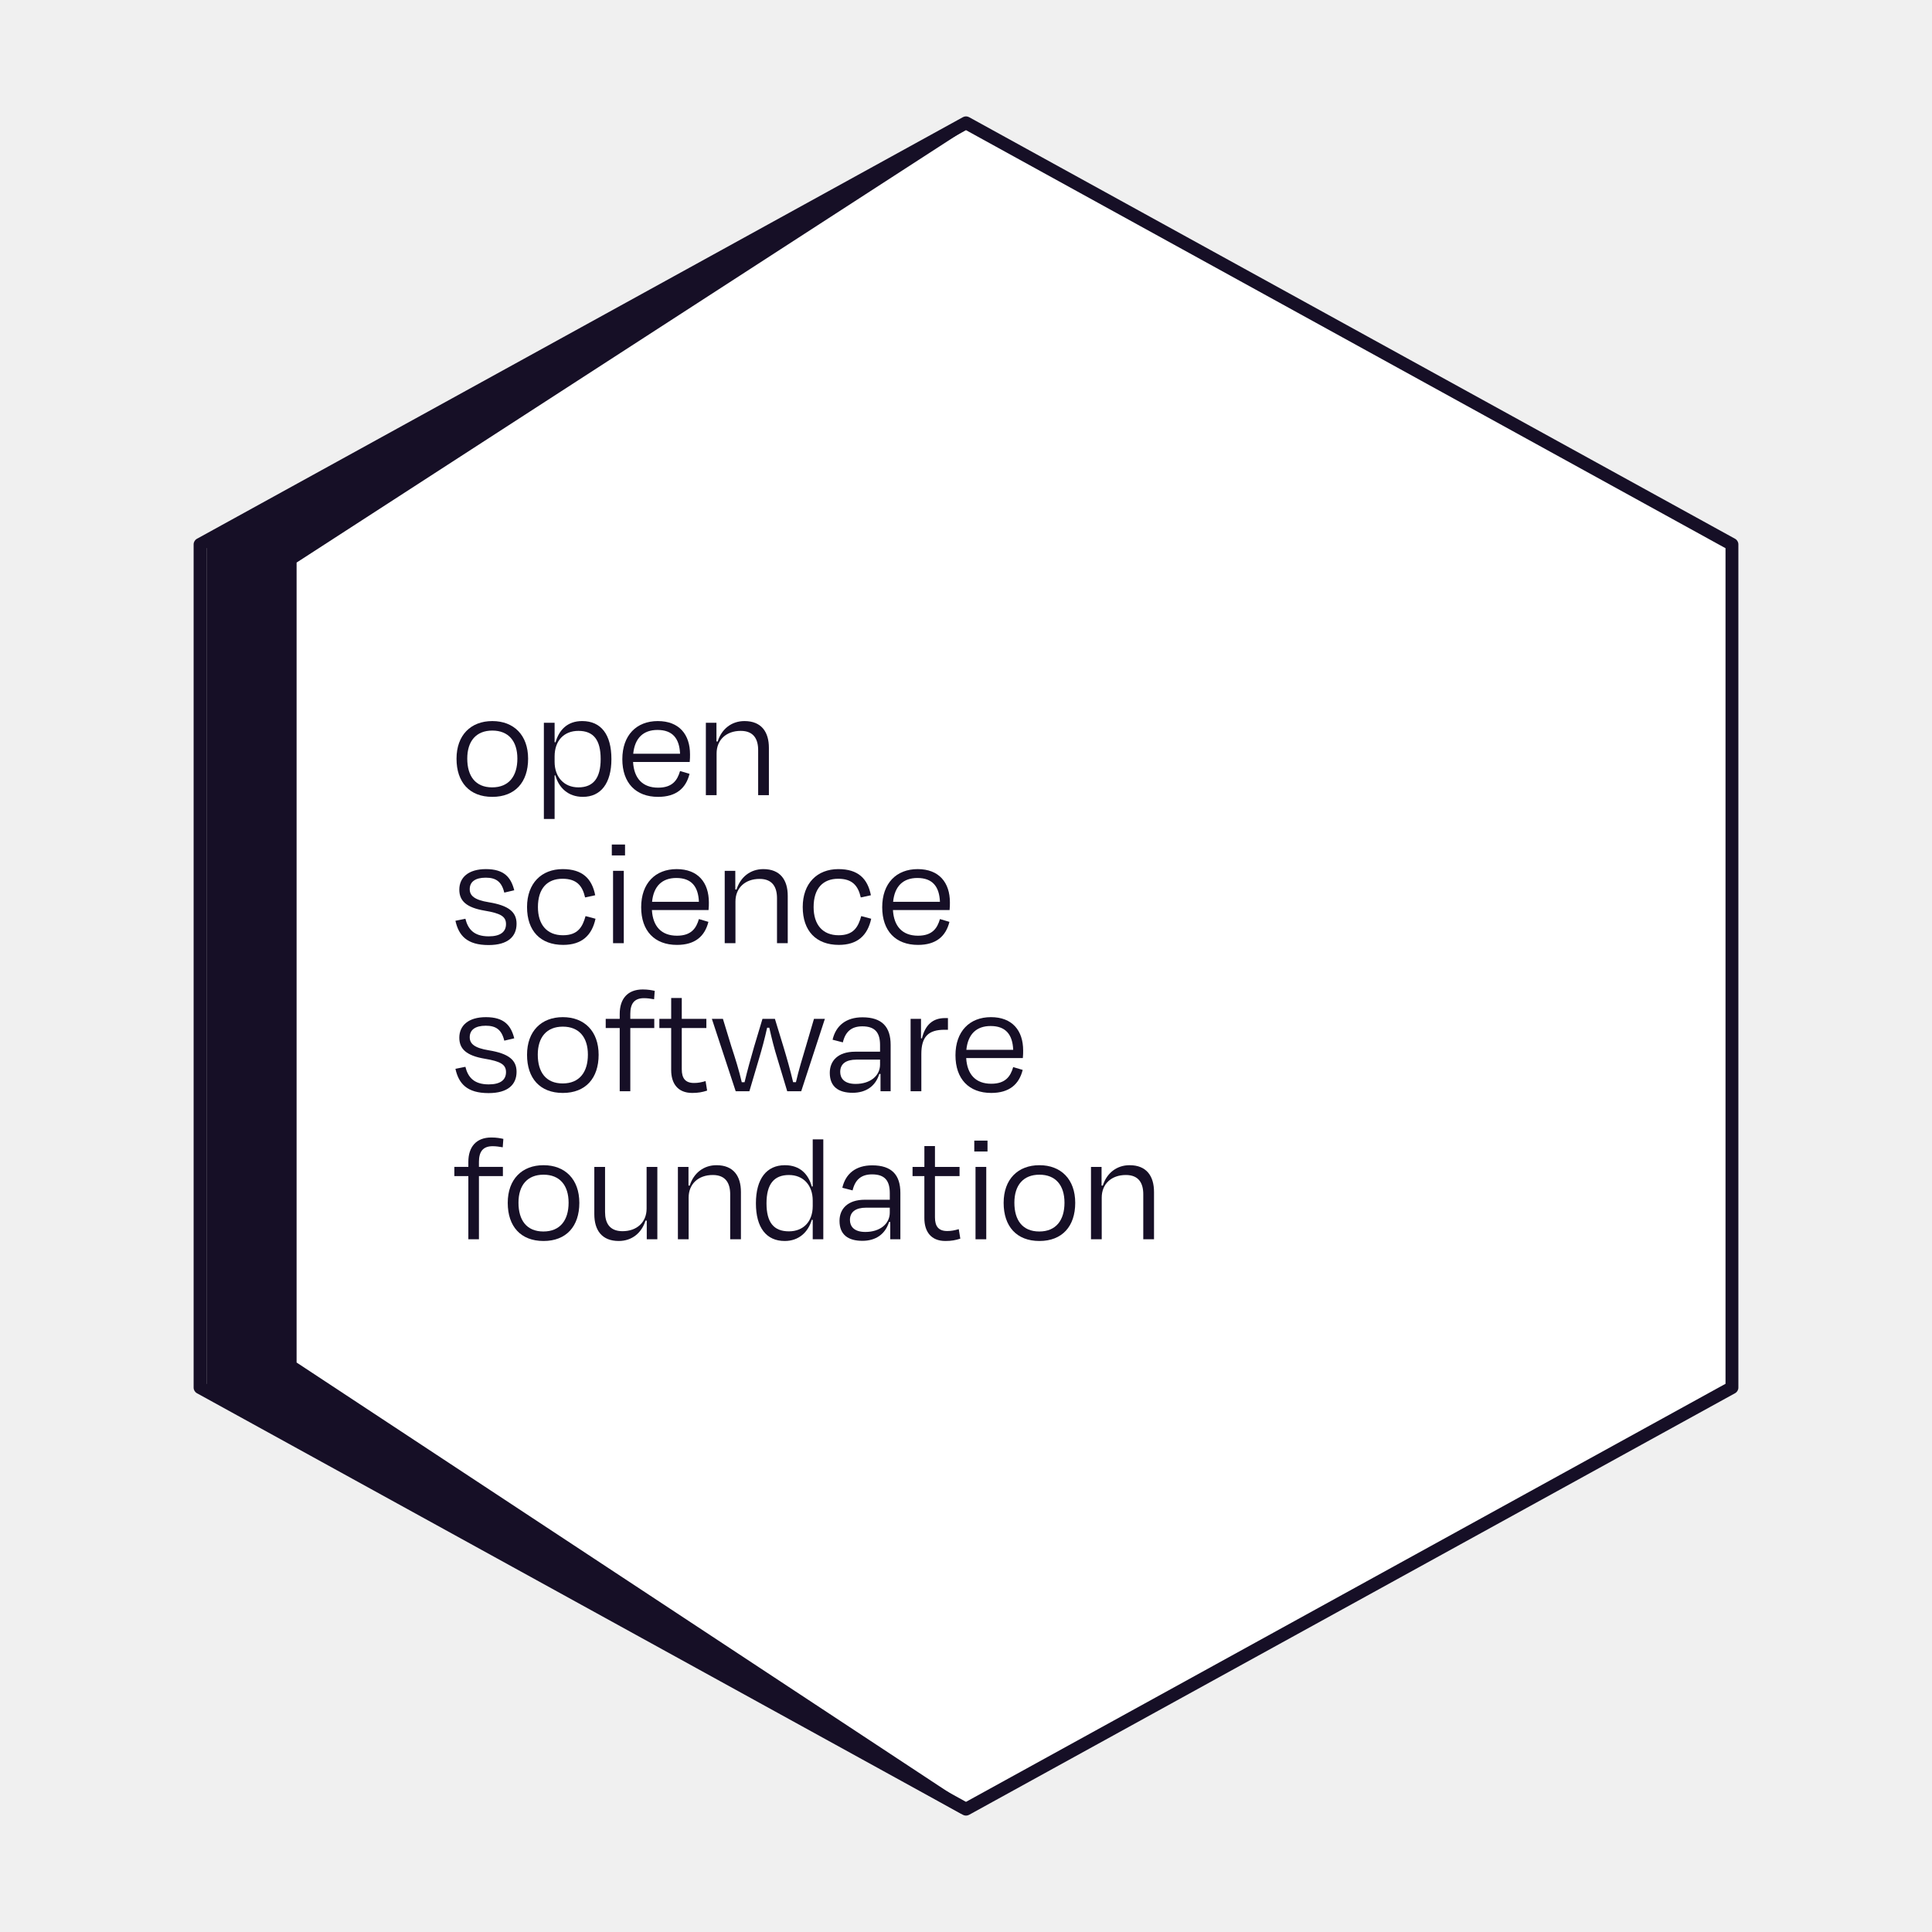
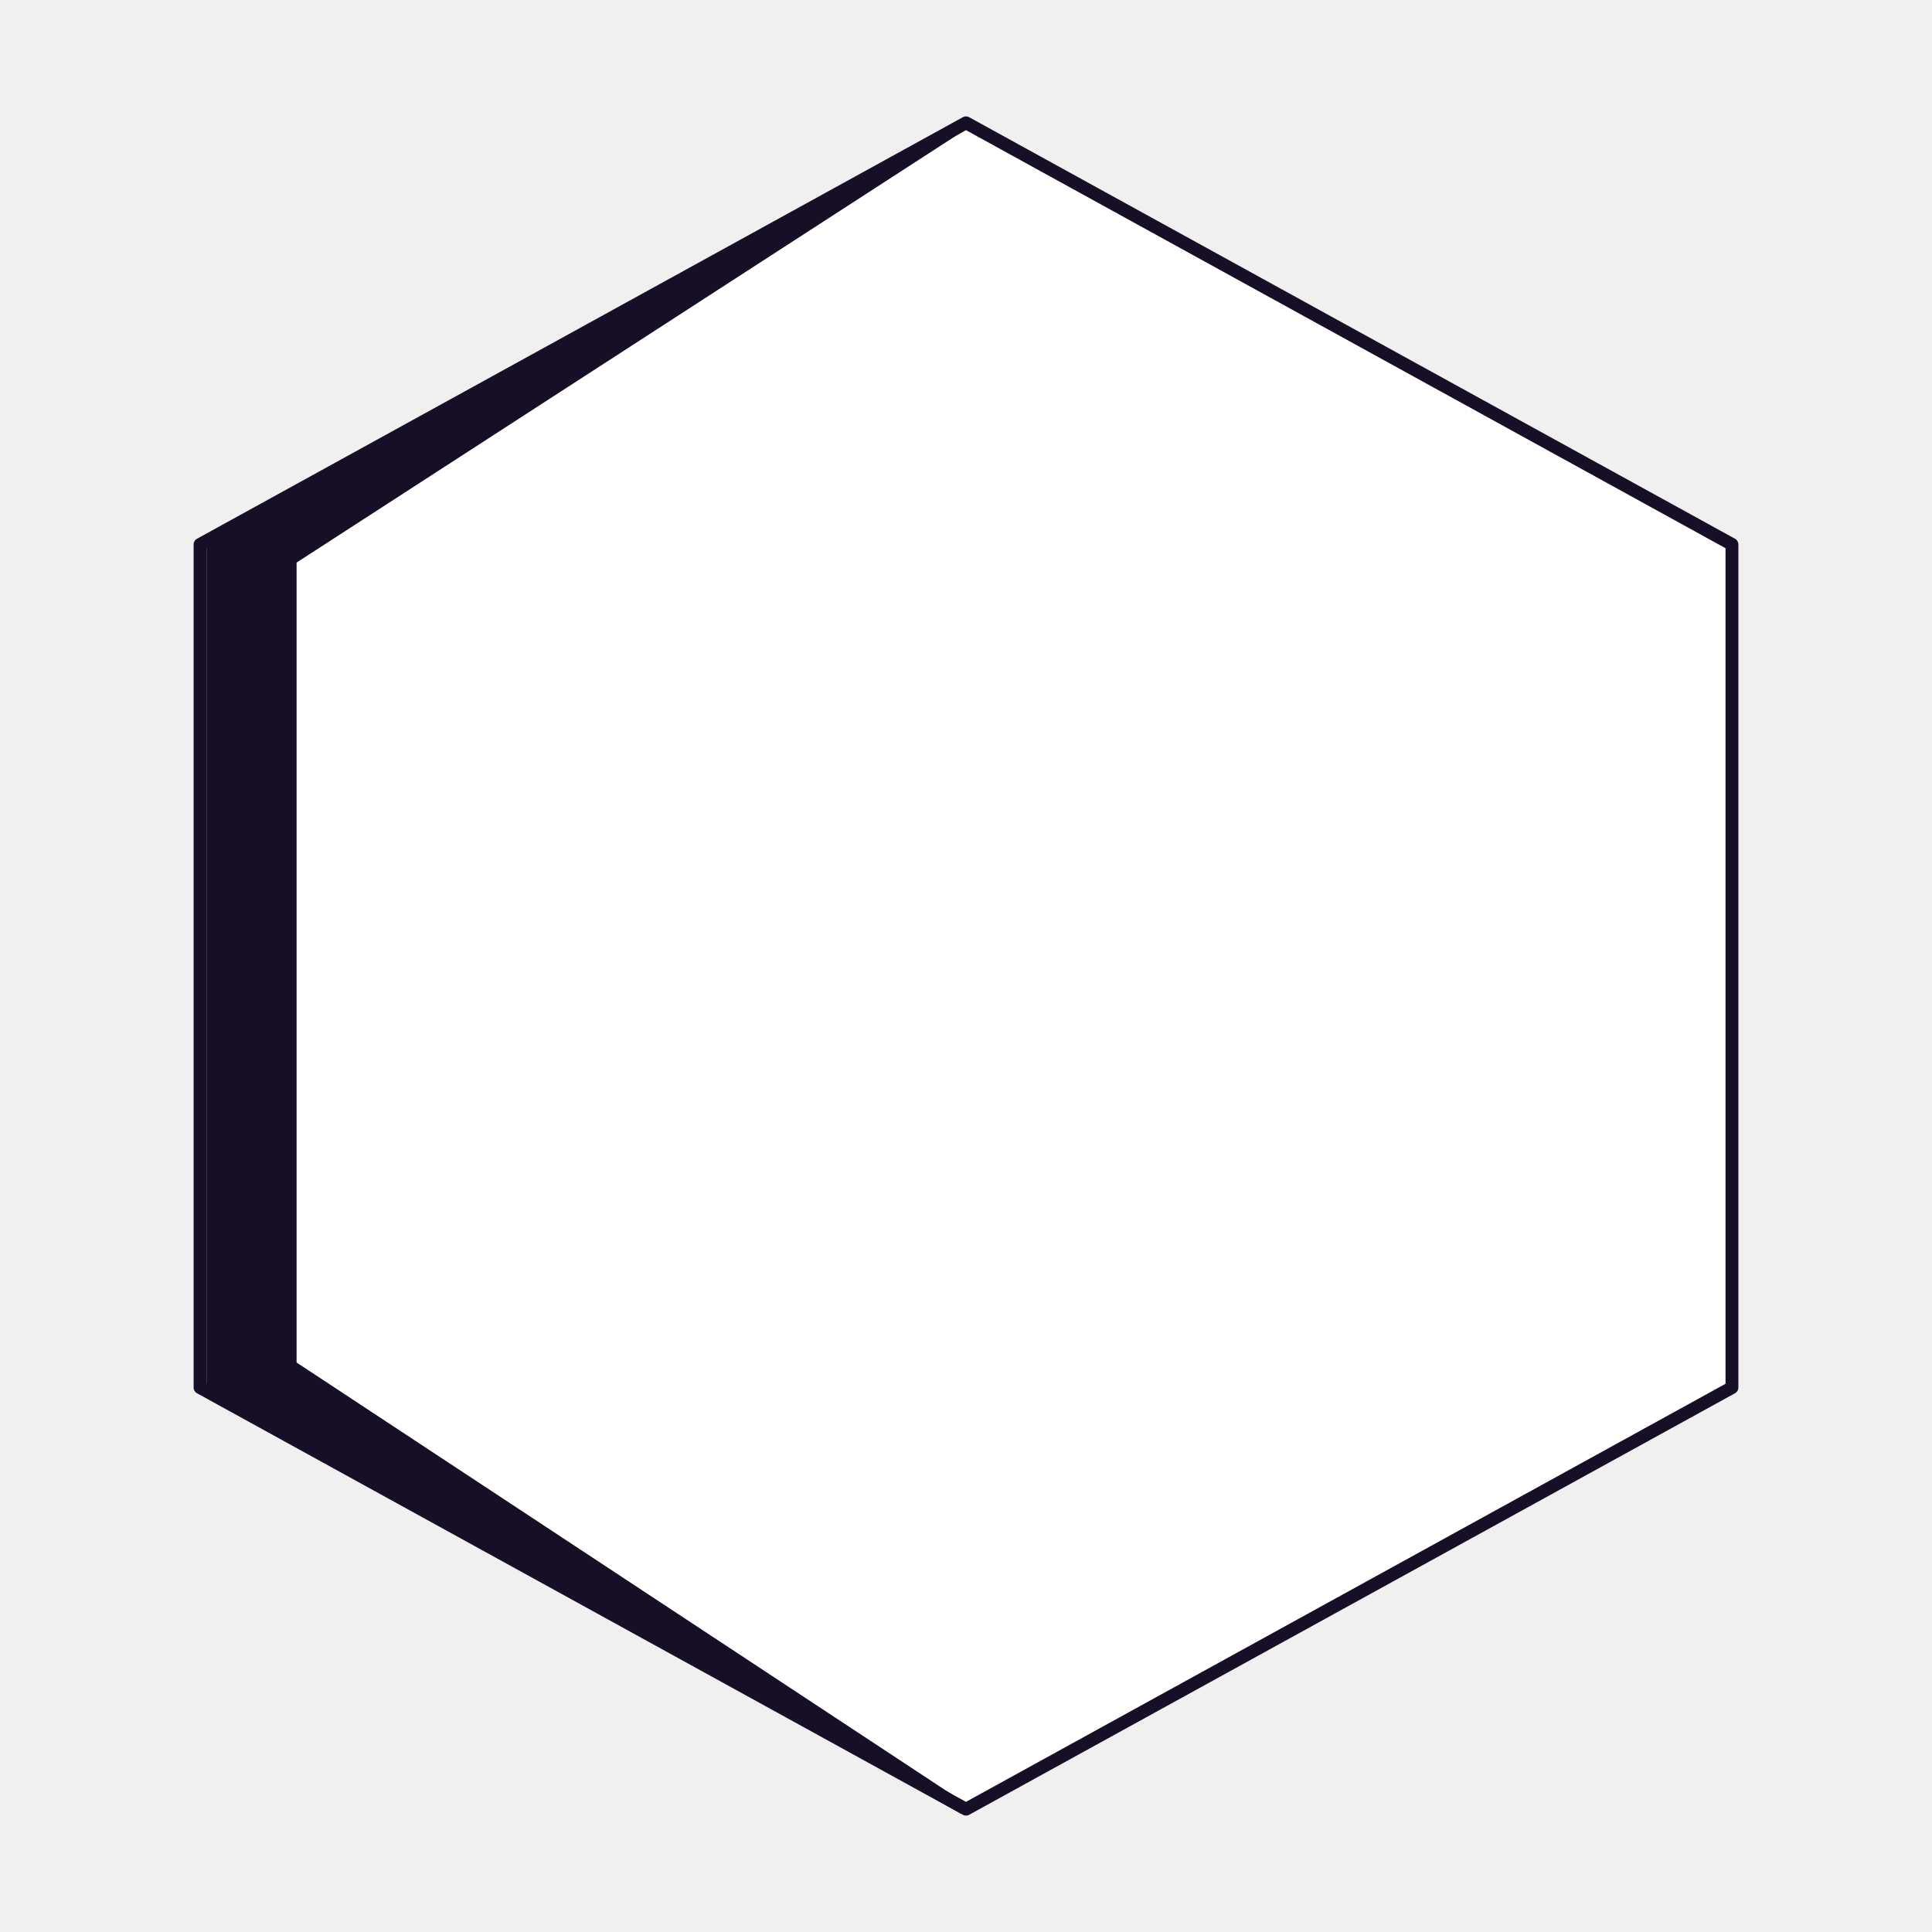
<svg xmlns="http://www.w3.org/2000/svg" width="280" height="280" viewBox="0 0 179.2 179.2" version="1.1" id="svg12" xml:space="preserve">
  <defs id="defs9">
    <linearGradient id="e399c19f-b68f-429d-b176-18c2117ff73c" x1="-1032.172" x2="-1059.213" y1="145.312" y2="65.426" gradientTransform="matrix(1,0,0,-1,1075,158)" gradientUnits="userSpaceOnUse">
      <stop offset="0" stop-color="#114a8b" id="stop1" />
      <stop offset="1" stop-color="#0669bc" id="stop2" />
    </linearGradient>
    <linearGradient id="ac2a6fc2-ca48-4327-9a3c-d4dcc3256e15" x1="-1023.725" x2="-1029.98" y1="108.083" y2="105.968" gradientTransform="matrix(1,0,0,-1,1075,158)" gradientUnits="userSpaceOnUse">
      <stop offset="0" stop-opacity=".3" id="stop3" />
      <stop offset=".071" stop-opacity=".2" id="stop4" />
      <stop offset=".321" stop-opacity=".1" id="stop5" />
      <stop offset=".623" stop-opacity=".05" id="stop6" />
      <stop offset="1" stop-opacity="0" id="stop7" />
    </linearGradient>
    <linearGradient id="a7fee970-a784-4bb1-af8d-63d18e5f7db9" x1="-1027.165" x2="-997.482" y1="147.642" y2="68.561" gradientTransform="matrix(1,0,0,-1,1075,158)" gradientUnits="userSpaceOnUse">
      <stop offset="0" stop-color="#3ccbf4" id="stop8" />
      <stop offset="1" stop-color="#2892df" id="stop9" />
    </linearGradient>
  </defs>
  <path id="path1" style="stroke-width:0.597;fill:#ffffff" d="m 89.6,10.794 c -0.099,0 -0.198,0.024 -0.287,0.074 l -71.045,39.105 c -0.191,0.105 -0.309,0.305 -0.309,0.522 v 78.21 c 0,0.218 0.118,0.417 0.309,0.522 l 71.045,39.105 c 0.179,0.099 0.396,0.099 0.575,0 l 71.045,-39.105 c 0.191,-0.105 0.309,-0.305 0.309,-0.522 v -78.21 c 0,-0.218 -0.118,-0.418 -0.309,-0.522 L 89.888,10.867 C 89.798,10.818 89.699,10.794 89.6,10.794 Z" />
  <path fill-rule="evenodd" clip-rule="evenodd" d="m 89.312,10.868 c 0.179,-0.099 0.396,-0.099 0.576,0 l 71.045,39.104 c 0.191,0.105 0.309,0.305 0.309,0.523 v 78.209 c 0,0.218 -0.118,0.418 -0.309,0.523 l -71.045,39.104 c -0.179,0.099 -0.396,0.099 -0.576,0 L 18.267,129.227 c -0.191,-0.105 -0.309,-0.305 -0.309,-0.523 V 50.496 c 0,-0.218 0.118,-0.418 0.309,-0.523 z M 19.152,50.848 V 128.352 L 89.6,167.128 160.048,128.352 V 50.848 L 89.6,12.073 Z" fill="#160f26" id="path2" style="stroke-width:0.597" />
  <path fill-rule="evenodd" clip-rule="evenodd" d="M 27.51,126.378 V 52.18 L 89.6,11.988 89.157,11.066 21.185,49.26 l -2.033,0.658 v 79.365 l 1.635,0.53 68.369,38.417 L 89.6,167.307 Z" fill="#160f26" id="path3" style="stroke-width:0.597" />
-   <path d="m 102.174,109.967 h 0.116 c 0.361,-1.155 1.285,-1.891 2.483,-1.891 1.573,0 2.266,1.011 2.266,2.483 v 4.388 h -0.996 v -4.172 c 0,-1.01 -0.404,-1.79 -1.617,-1.79 -1.342,0 -2.237,0.838 -2.237,2.093 v 3.869 h -0.996 v -6.712 h 0.981 z" fill="#160f26" id="path5" style="stroke-width:0.597" />
-   <path d="m 96.411,115.106 c -2.122,0 -3.32,-1.357 -3.32,-3.537 0,-2.194 1.328,-3.493 3.32,-3.493 1.992,0 3.32,1.299 3.32,3.493 0,2.18 -1.213,3.537 -3.32,3.537 z m 0,-6.149 c -1.501,0 -2.324,0.981 -2.324,2.598 0,1.617 0.75,2.67 2.31,2.67 1.559,0 2.338,-1.054 2.338,-2.67 0,-1.617 -0.823,-2.598 -2.324,-2.598 z" fill="#160f26" id="path6" style="stroke-width:0.597" />
-   <path d="m 91.479,114.947 h -0.996 v -6.712 h 0.996 z m 0.116,-8.141 h -1.227 v -1.01 h 1.227 z" fill="#160f26" id="path7" style="stroke-width:0.597" />
-   <path d="m 84.643,108.235 h 1.097 v -1.934 h 0.981 v 1.934 h 2.281 v 0.852 h -2.281 v 3.825 c 0,0.837 0.332,1.27 1.14,1.27 0.376,0 0.664,-0.058 1.068,-0.174 l 0.144,0.881 c -0.447,0.144 -0.823,0.217 -1.386,0.217 -1.342,0 -1.949,-0.881 -1.949,-2.122 v -3.897 h -1.097 z" fill="#160f26" id="path8" style="stroke-width:0.597" />
-   <path d="m 79.99,115.091 c -1.314,0 -2.122,-0.563 -2.122,-1.848 0,-1.112 0.751,-1.963 2.353,-1.963 h 2.31 v -0.621 c 0,-1.112 -0.433,-1.732 -1.645,-1.732 -1.011,0 -1.574,0.505 -1.805,1.487 l -0.952,-0.245 c 0.303,-1.313 1.256,-2.079 2.771,-2.079 1.819,0 2.613,0.895 2.613,2.555 v 4.301 h -0.938 v -1.602 H 82.458 c -0.346,1.14 -1.241,1.747 -2.468,1.747 z m 2.54,-3.075 h -2.194 c -0.967,0 -1.501,0.39 -1.501,1.14 0,0.577 0.361,1.112 1.429,1.112 1.371,0 2.266,-0.765 2.266,-1.79 z" fill="#160f26" id="path9-6" style="stroke-width:0.597" />
-   <path d="m 70.114,111.613 c 0,-2.281 0.996,-3.537 2.685,-3.537 1.415,0 2.18,0.837 2.497,1.978 h 0.087 v -4.374 h 0.981 v 9.267 h -0.981 v -1.804 h -0.087 c -0.332,1.126 -1.184,1.963 -2.512,1.963 -1.703,0 -2.67,-1.241 -2.67,-3.493 z m 5.269,0.26 v -0.519 c 0,-1.415 -0.866,-2.368 -2.208,-2.368 -1.386,0 -2.079,0.852 -2.079,2.627 0,1.761 0.664,2.598 2.079,2.598 1.342,0 2.208,-0.909 2.208,-2.339 z" fill="#160f26" id="path10-7" style="stroke-width:0.597" />
-   <path d="m 63.86,109.967 h 0.115 c 0.361,-1.155 1.285,-1.891 2.483,-1.891 1.574,0 2.266,1.011 2.266,2.483 v 4.388 h -0.996 v -4.172 c 0,-1.01 -0.404,-1.79 -1.617,-1.79 -1.342,0 -2.237,0.838 -2.237,2.093 v 3.869 h -0.996 v -6.712 h 0.982 z" fill="#160f26" id="path11-5" style="stroke-width:0.597" />
-   <path d="m 59.989,113.215 h -0.115 c -0.361,1.155 -1.27,1.891 -2.483,1.891 -1.573,0 -2.266,-1.011 -2.266,-2.483 v -4.388 h 0.996 v 4.186 c 0,0.996 0.404,1.776 1.617,1.776 1.342,0 2.237,-0.838 2.237,-2.093 v -3.869 h 0.996 v 6.712 h -0.982 z" fill="#160f26" id="path12-3" style="stroke-width:0.597" />
-   <path d="m 50.415,115.106 c -2.122,0 -3.32,-1.357 -3.32,-3.537 0,-2.194 1.328,-3.493 3.32,-3.493 1.992,0 3.32,1.299 3.32,3.493 0,2.18 -1.212,3.537 -3.32,3.537 z m 0,-6.149 c -1.501,0 -2.324,0.981 -2.324,2.598 0,1.617 0.751,2.67 2.31,2.67 1.559,0 2.338,-1.054 2.338,-2.67 0,-1.617 -0.823,-2.598 -2.324,-2.598 z" fill="#160f26" id="path13" style="stroke-width:0.597" />
-   <path d="m 44.423,107.787 v 0.447 h 2.223 v 0.852 h -2.223 v 5.86 H 43.441 v -5.86 h -1.299 v -0.852 h 1.299 v -0.462 c 0,-1.371 0.707,-2.266 2.136,-2.266 0.491,0 0.837,0.072 1.111,0.13 l -0.058,0.78 c -0.332,-0.058 -0.621,-0.101 -0.938,-0.101 -0.924,0 -1.27,0.534 -1.27,1.473 z" fill="#160f26" id="path14" style="stroke-width:0.597" />
-   <path d="m 91.943,101.374 c -2.079,0 -3.32,-1.299 -3.32,-3.493 0,-2.223 1.313,-3.537 3.291,-3.537 1.977,0 2.987,1.241 2.987,3.089 0,0.173 0,0.448 -0.029,0.707 h -5.254 c 0.087,1.516 0.881,2.381 2.324,2.381 1.328,0 1.79,-0.693 2.035,-1.544 l 0.881,0.26 c -0.332,1.328 -1.227,2.137 -2.916,2.137 z m -2.31,-3.998 h 4.345 C 93.92,95.976 93.3,95.167 91.885,95.167 c -1.313,0 -2.107,0.751 -2.252,2.209 z" fill="#160f26" id="path15" style="stroke-width:0.597" />
-   <path d="m 85.427,96.307 h 0.087 c 0.318,-1.299 1.054,-1.876 2.137,-1.876 h 0.274 v 1.083 h -0.318 c -1.487,0 -2.15,0.635 -2.15,2.251 v 3.45 h -0.996 v -6.712 h 0.967 z" fill="#160f26" id="path16" style="stroke-width:0.597" />
-   <path d="m 79.087,101.36 c -1.313,0 -2.122,-0.563 -2.122,-1.848 0,-1.112 0.751,-1.963 2.353,-1.963 h 2.31 v -0.621 c 0,-1.112 -0.433,-1.732 -1.645,-1.732 -1.011,0 -1.574,0.505 -1.805,1.487 l -0.953,-0.245 c 0.303,-1.313 1.256,-2.079 2.772,-2.079 1.819,0 2.613,0.895 2.613,2.555 v 4.301 H 81.671 V 99.613 H 81.556 c -0.346,1.14 -1.241,1.747 -2.469,1.747 z m 2.541,-3.075 h -2.194 c -0.967,0 -1.501,0.39 -1.501,1.14 0,0.577 0.361,1.112 1.429,1.112 1.371,0 2.266,-0.765 2.266,-1.79 z" fill="#160f26" id="path17" style="stroke-width:0.597" />
-   <path d="m 71.876,94.503 0.794,2.598 c 0.318,1.054 0.635,2.165 0.895,3.277 h 0.26 c 0.26,-1.126 0.578,-2.165 0.924,-3.32 l 0.75,-2.555 h 1.011 l -2.194,6.712 H 73.017 L 72.121,98.242 C 71.819,97.275 71.573,96.307 71.356,95.326 h -0.202 c -0.217,0.981 -0.476,1.949 -0.765,2.916 l -0.881,2.974 h -1.27 l -2.209,-6.712 h 1.025 l 0.78,2.555 c 0.375,1.14 0.707,2.194 0.967,3.32 h 0.26 c 0.26,-1.097 0.577,-2.223 0.881,-3.277 l 0.779,-2.598 z" fill="#160f26" id="path18" style="stroke-width:0.597" />
-   <path d="m 61.158,94.503 h 1.097 v -1.934 h 0.982 v 1.934 h 2.281 v 0.852 h -2.281 v 3.825 c 0,0.837 0.332,1.27 1.14,1.27 0.375,0 0.664,-0.058 1.068,-0.174 l 0.144,0.881 c -0.448,0.144 -0.823,0.217 -1.386,0.217 -1.342,0 -1.949,-0.881 -1.949,-2.122 v -3.897 h -1.097 z" fill="#160f26" id="path19" style="stroke-width:0.597" />
-   <path d="m 58.463,94.056 v 0.447 h 2.223 v 0.852 h -2.223 v 5.86 h -0.982 v -5.86 h -1.299 v -0.852 h 1.299 v -0.462 c 0,-1.371 0.707,-2.266 2.136,-2.266 0.491,0 0.837,0.072 1.111,0.13 l -0.058,0.78 c -0.332,-0.058 -0.621,-0.101 -0.938,-0.101 -0.924,0 -1.27,0.534 -1.27,1.473 z" fill="#160f26" id="path20" style="stroke-width:0.597" />
-   <path d="m 52.205,101.374 c -2.122,0 -3.32,-1.357 -3.32,-3.537 0,-2.194 1.328,-3.493 3.32,-3.493 1.992,0 3.32,1.299 3.32,3.493 0,2.18 -1.213,3.537 -3.32,3.537 z m 0,-6.149 c -1.501,0 -2.324,0.981 -2.324,2.598 0,1.617 0.751,2.67 2.31,2.67 1.559,0 2.338,-1.054 2.338,-2.67 0,-1.617 -0.823,-2.598 -2.324,-2.598 z" fill="#160f26" id="path21" style="stroke-width:0.597" />
-   <path d="m 45.318,101.389 c -2.006,0 -2.772,-0.881 -3.075,-2.252 l 0.924,-0.187 c 0.231,0.924 0.751,1.631 2.165,1.631 1.068,0 1.602,-0.404 1.602,-1.14 0,-0.707 -0.505,-0.996 -1.978,-1.241 -1.703,-0.289 -2.353,-0.91 -2.353,-1.949 0,-1.126 0.837,-1.906 2.468,-1.906 1.689,0 2.324,0.765 2.627,1.963 l -0.924,0.217 c -0.245,-1.025 -0.78,-1.386 -1.718,-1.386 -0.982,0 -1.487,0.39 -1.487,1.068 0,0.592 0.419,0.996 1.775,1.213 1.848,0.303 2.569,0.909 2.569,1.992 0,1.169 -0.779,1.977 -2.598,1.977 z" fill="#160f26" id="path22" style="stroke-width:0.597" />
-   <path d="m 85.148,87.643 c -2.078,0 -3.32,-1.299 -3.32,-3.493 0,-2.223 1.313,-3.537 3.291,-3.537 1.977,0 2.988,1.241 2.988,3.089 0,0.173 0,0.448 -0.029,0.707 H 82.824 c 0.087,1.516 0.881,2.381 2.324,2.381 1.328,0 1.79,-0.693 2.035,-1.544 l 0.881,0.26 c -0.332,1.328 -1.227,2.137 -2.916,2.137 z m -2.309,-3.998 h 4.344 c -0.057,-1.401 -0.678,-2.209 -2.093,-2.209 -1.313,0 -2.107,0.751 -2.251,2.209 z" fill="#160f26" id="path23" style="stroke-width:0.597" />
-   <path d="m 79.84,83.241 c -0.245,-1.083 -0.78,-1.733 -2.093,-1.733 -1.415,0 -2.281,0.895 -2.281,2.627 0,1.617 0.823,2.613 2.324,2.613 1.401,0 1.819,-0.794 2.093,-1.776 l 0.924,0.245 c -0.332,1.53 -1.256,2.425 -3.002,2.425 -2.107,0 -3.349,-1.299 -3.349,-3.507 0,-2.209 1.343,-3.522 3.306,-3.522 1.833,0 2.714,0.881 3.017,2.425 z" fill="#160f26" id="path24" style="stroke-width:0.597" />
-   <path d="m 68.202,82.504 h 0.115 c 0.361,-1.155 1.285,-1.891 2.483,-1.891 1.573,0 2.266,1.011 2.266,2.483 v 4.388 h -0.996 v -4.172 c 0,-1.01 -0.404,-1.79 -1.617,-1.79 -1.342,0 -2.237,0.838 -2.237,2.093 v 3.869 h -0.996 v -6.712 h 0.981 z" fill="#160f26" id="path25" style="stroke-width:0.597" />
-   <path d="m 62.791,87.643 c -2.079,0 -3.32,-1.299 -3.32,-3.493 0,-2.223 1.314,-3.537 3.291,-3.537 1.978,0 2.988,1.241 2.988,3.089 0,0.173 0,0.448 -0.029,0.707 h -5.254 c 0.087,1.516 0.881,2.381 2.324,2.381 1.328,0 1.79,-0.693 2.035,-1.544 l 0.881,0.26 c -0.332,1.328 -1.227,2.137 -2.916,2.137 z m -2.31,-3.998 h 4.345 c -0.058,-1.401 -0.678,-2.209 -2.093,-2.209 -1.314,0 -2.107,0.751 -2.252,2.209 z" fill="#160f26" id="path26" style="stroke-width:0.597" />
-   <path d="m 57.859,87.484 h -0.996 v -6.712 h 0.996 z m 0.115,-8.141 h -1.227 v -1.01 h 1.227 z" fill="#160f26" id="path27" style="stroke-width:0.597" />
-   <path d="m 54.269,83.241 c -0.245,-1.083 -0.779,-1.733 -2.093,-1.733 -1.415,0 -2.281,0.895 -2.281,2.627 0,1.617 0.823,2.613 2.324,2.613 1.4,0 1.819,-0.794 2.093,-1.776 l 0.924,0.245 c -0.332,1.53 -1.256,2.425 -3.002,2.425 -2.107,0 -3.349,-1.299 -3.349,-3.507 0,-2.209 1.342,-3.522 3.306,-3.522 1.833,0 2.714,0.881 3.017,2.425 z" fill="#160f26" id="path28" style="stroke-width:0.597" />
-   <path d="m 45.318,87.657 c -2.006,0 -2.772,-0.881 -3.075,-2.252 l 0.924,-0.187 c 0.231,0.924 0.751,1.631 2.165,1.631 1.068,0 1.602,-0.404 1.602,-1.14 0,-0.707 -0.505,-0.996 -1.978,-1.241 -1.703,-0.289 -2.353,-0.91 -2.353,-1.949 0,-1.126 0.837,-1.906 2.468,-1.906 1.689,0 2.324,0.765 2.627,1.963 l -0.924,0.217 c -0.245,-1.025 -0.78,-1.386 -1.718,-1.386 -0.982,0 -1.487,0.39 -1.487,1.068 0,0.592 0.419,0.996 1.775,1.213 1.848,0.303 2.569,0.909 2.569,1.992 0,1.169 -0.779,1.977 -2.598,1.977 z" fill="#160f26" id="path29" style="stroke-width:0.597" />
-   <path d="m 66.454,68.773 h 0.115 c 0.361,-1.155 1.285,-1.891 2.483,-1.891 1.573,0 2.266,1.011 2.266,2.483 v 4.388 h -0.996 v -4.172 c 0,-1.01 -0.404,-1.79 -1.617,-1.79 -1.343,0 -2.238,0.838 -2.238,2.093 v 3.869 h -0.996 v -6.712 h 0.982 z" fill="#160f26" id="path30" style="stroke-width:0.597" />
-   <path d="m 61.043,73.912 c -2.079,0 -3.32,-1.299 -3.32,-3.493 0,-2.223 1.314,-3.537 3.291,-3.537 1.978,0 2.988,1.241 2.988,3.089 0,0.173 0,0.448 -0.029,0.707 h -5.254 c 0.087,1.516 0.881,2.381 2.324,2.381 1.328,0 1.79,-0.693 2.035,-1.544 l 0.88,0.26 c -0.332,1.328 -1.227,2.137 -2.916,2.137 z m -2.31,-3.998 h 4.345 c -0.058,-1.401 -0.678,-2.209 -2.093,-2.209 -1.314,0 -2.107,0.751 -2.252,2.209 z" fill="#160f26" id="path31" style="stroke-width:0.597" />
-   <path d="m 56.711,70.404 c 0,2.266 -0.996,3.507 -2.642,3.507 -1.371,0 -2.237,-0.837 -2.555,-1.992 h -0.072 v 4.042 h -0.996 v -8.921 h 0.996 v 1.804 h 0.087 c 0.332,-1.14 1.097,-1.963 2.468,-1.963 1.761,0 2.714,1.256 2.714,3.522 z m -5.269,0.26 c 0,1.4 0.866,2.367 2.208,2.367 1.386,0 2.064,-0.866 2.064,-2.627 0,-1.776 -0.664,-2.613 -2.064,-2.613 -1.342,0 -2.208,0.91 -2.208,2.368 z" fill="#160f26" id="path32" style="stroke-width:0.597" />
-   <path d="m 45.664,73.912 c -2.122,0 -3.32,-1.357 -3.32,-3.537 0,-2.194 1.328,-3.493 3.32,-3.493 1.992,0 3.32,1.299 3.32,3.493 0,2.18 -1.212,3.537 -3.32,3.537 z m 0,-6.149 c -1.501,0 -2.324,0.981 -2.324,2.598 0,1.617 0.751,2.67 2.31,2.67 1.559,0 2.338,-1.054 2.338,-2.67 0,-1.617 -0.823,-2.598 -2.324,-2.598 z" fill="#160f26" id="path33" style="stroke-width:0.597" />
</svg>
